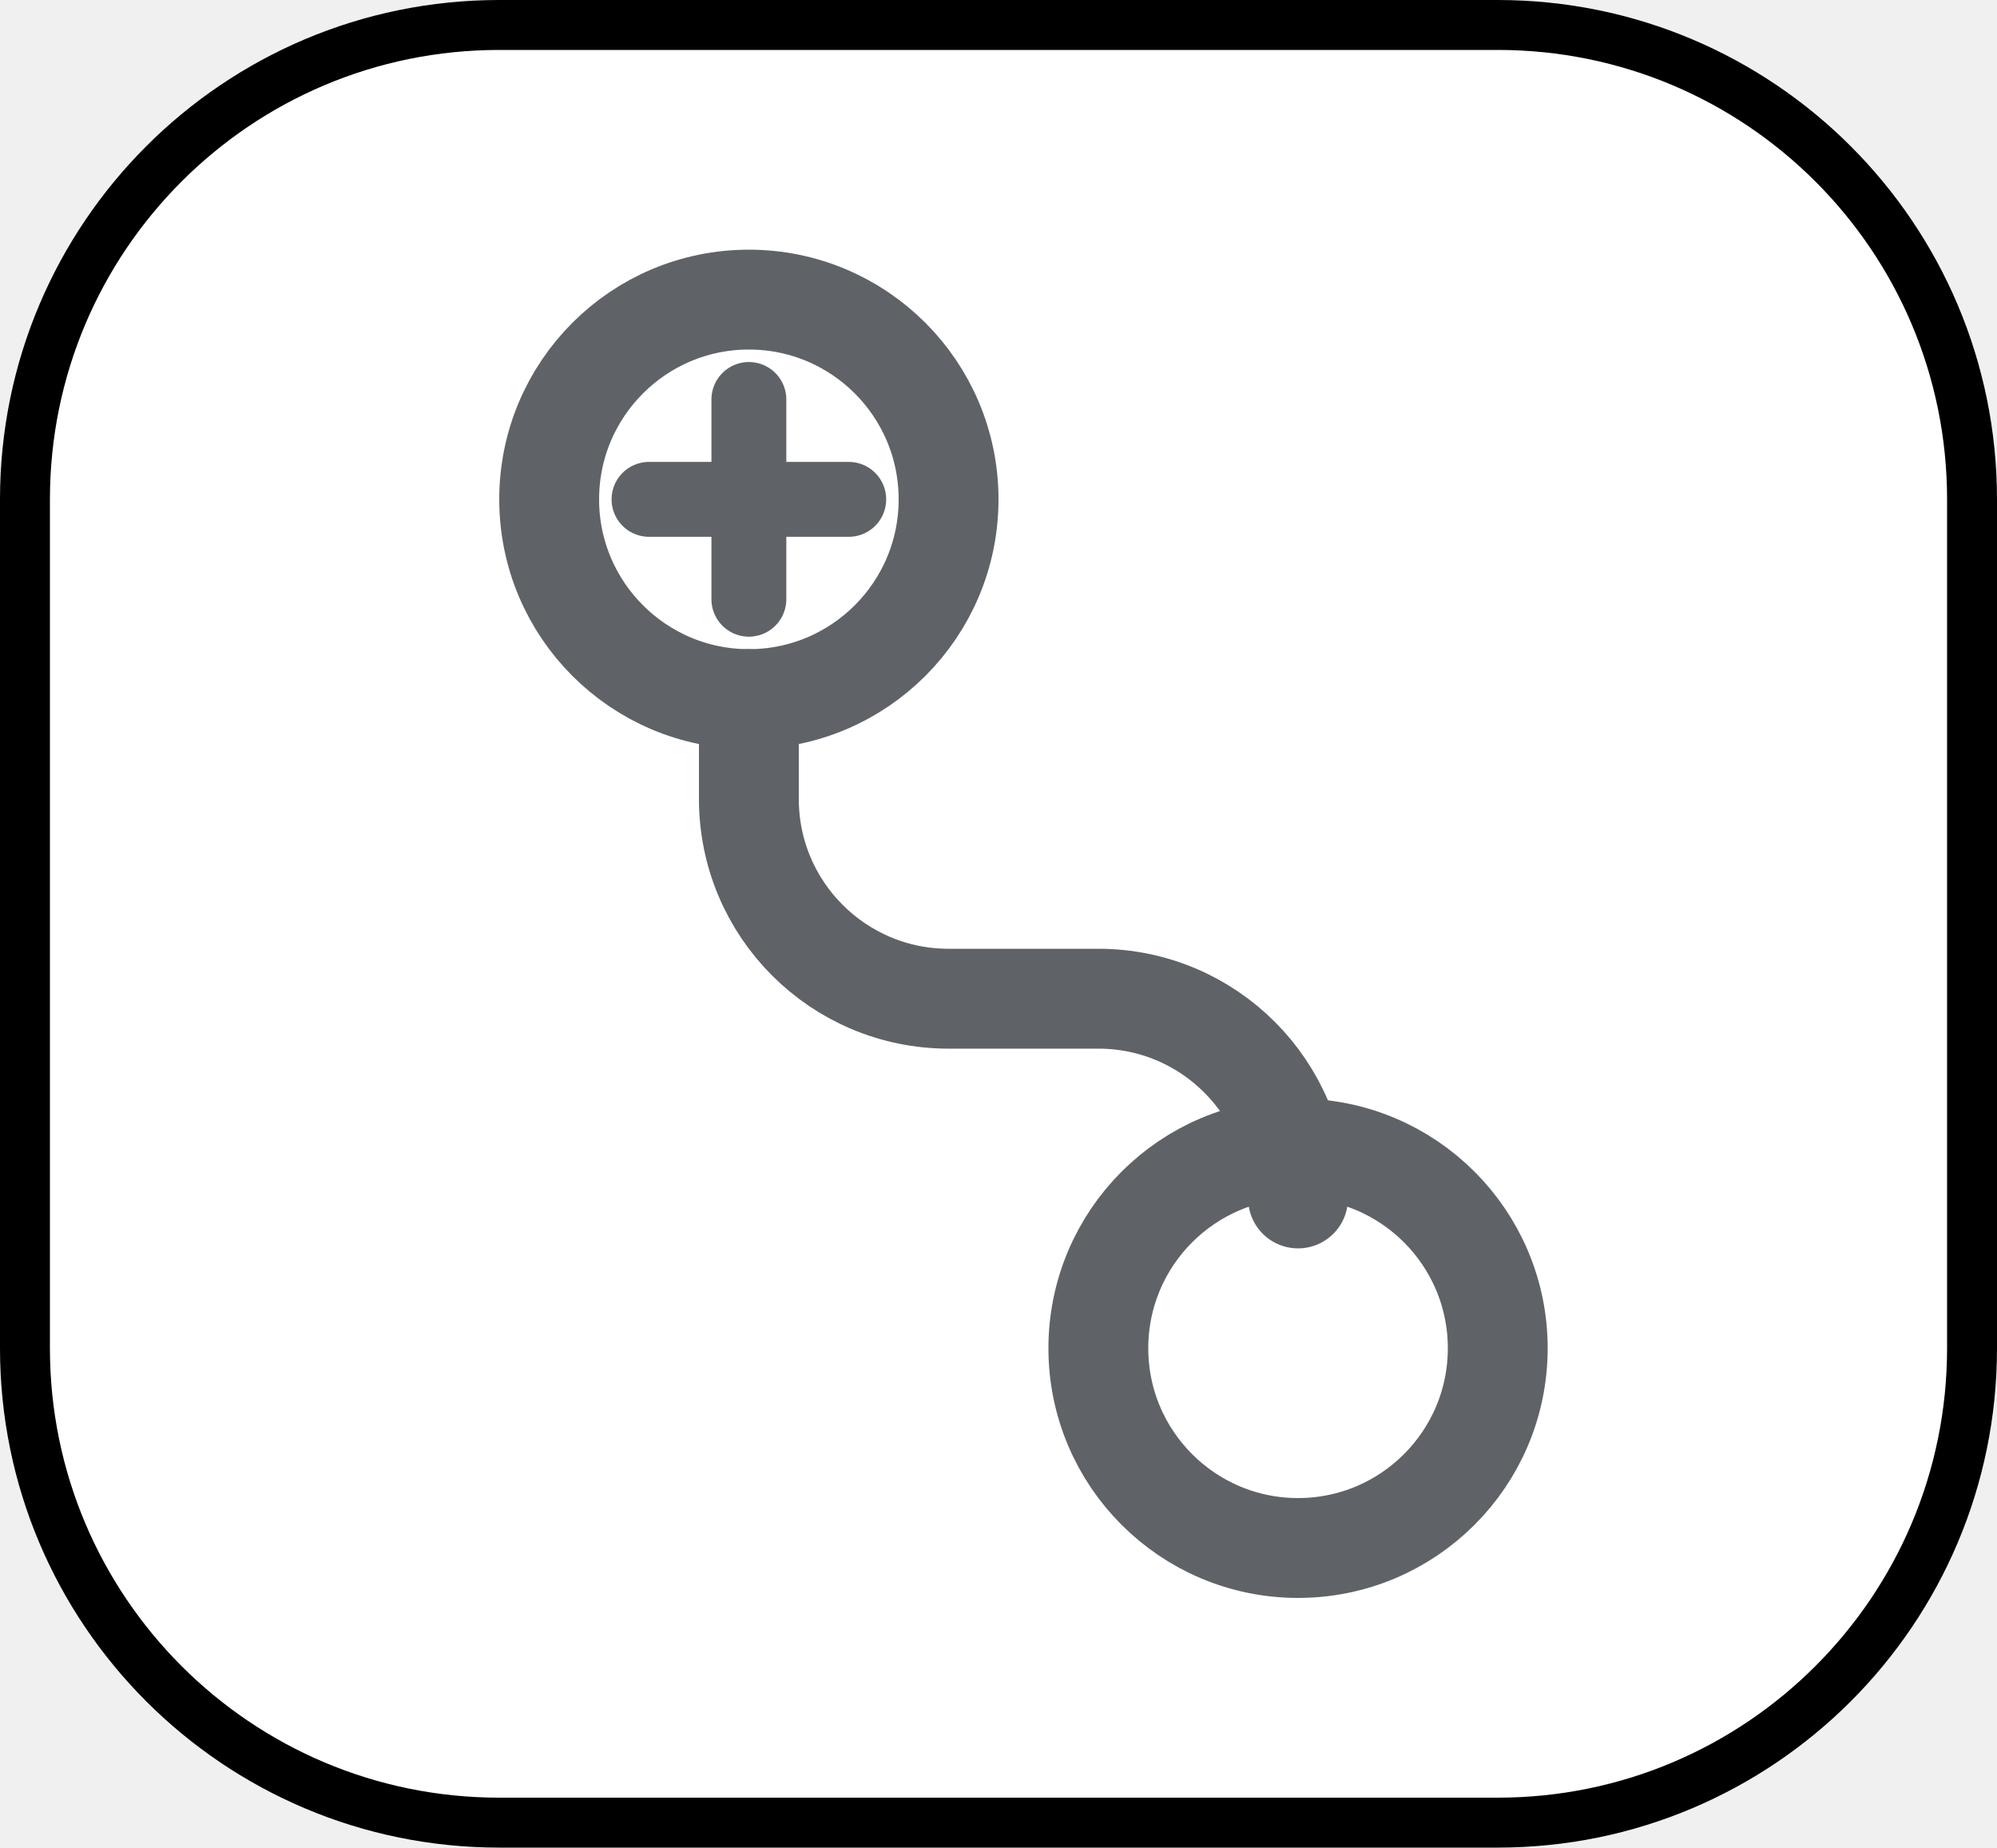
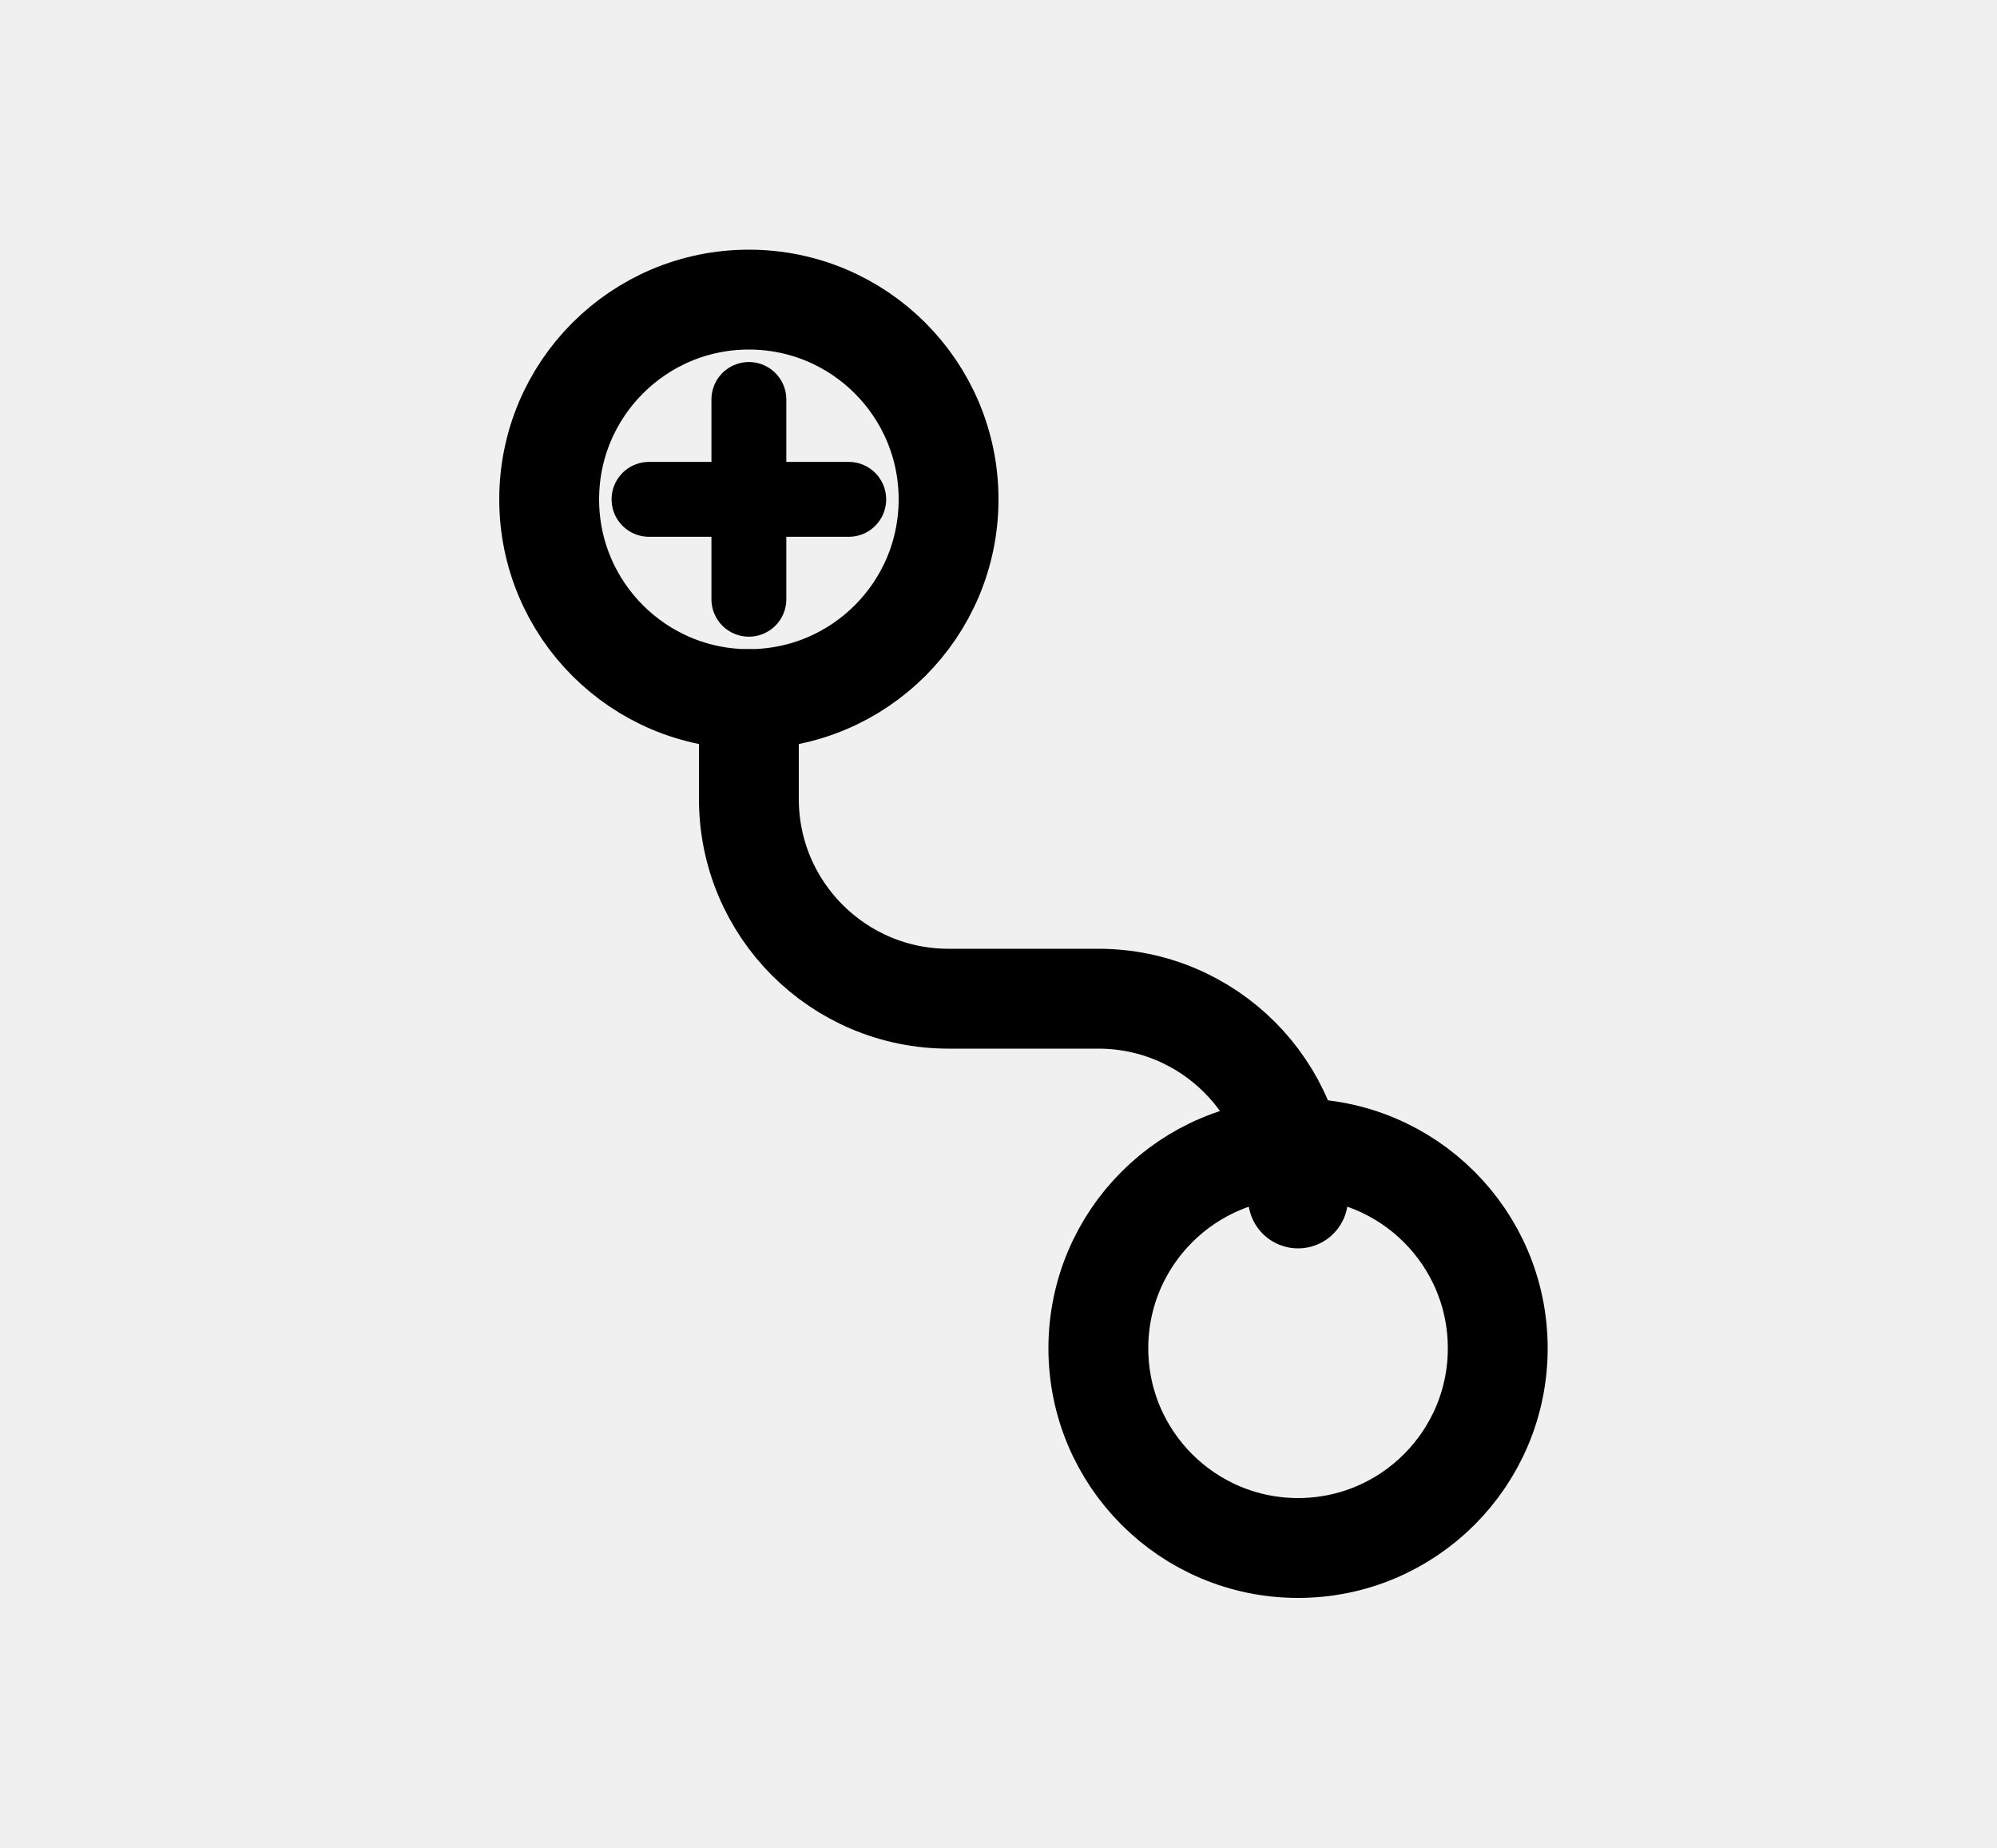
<svg xmlns="http://www.w3.org/2000/svg" width="40" height="37" viewBox="0 0 40 37" fill="none">
-   <rect x="0.5" y="0.5" width="39" height="36" rx="9.5" fill="white" stroke="black" />
-   <path d="M11 10C11 7.791 12.791 6 15 6C17.209 6 19 7.791 19 10C19 12.209 17.209 14 15 14C12.791 14 11 12.209 11 10Z" stroke="#5F6368" stroke-width="2" />
-   <path d="M22 27C22 24.791 23.791 23 26 23C28.209 23 30 24.791 30 27C30 29.209 28.209 31 26 31C23.791 31 22 29.209 22 27Z" stroke="#5F6368" stroke-width="2" />
-   <path d="M15 14V16C15 18.209 16.791 20 19 20H22C24.209 20 26 21.791 26 24" stroke="#5F6368" stroke-width="2" stroke-linecap="round" />
-   <path d="M15 8V12M13 10H17" stroke="#5F6368" stroke-width="1.5" stroke-linecap="round" />
+   <path d="M11 10C11 7.791 12.791 6 15 6C17.209 6 19 7.791 19 10C19 12.209 17.209 14 15 14C12.791 14 11 12.209 11 10Z" stroke="currentColor" stroke-width="2" />
+   <path d="M22 27C22 24.791 23.791 23 26 23C28.209 23 30 24.791 30 27C30 29.209 28.209 31 26 31C23.791 31 22 29.209 22 27Z" stroke="currentColor" stroke-width="2" />
+   <path d="M15 14V16C15 18.209 16.791 20 19 20H22C24.209 20 26 21.791 26 24" stroke="currentColor" stroke-width="2" stroke-linecap="round" />
+   <path d="M15 8V12M13 10H17" stroke="currentColor" stroke-width="1.5" stroke-linecap="round" />
</svg>
